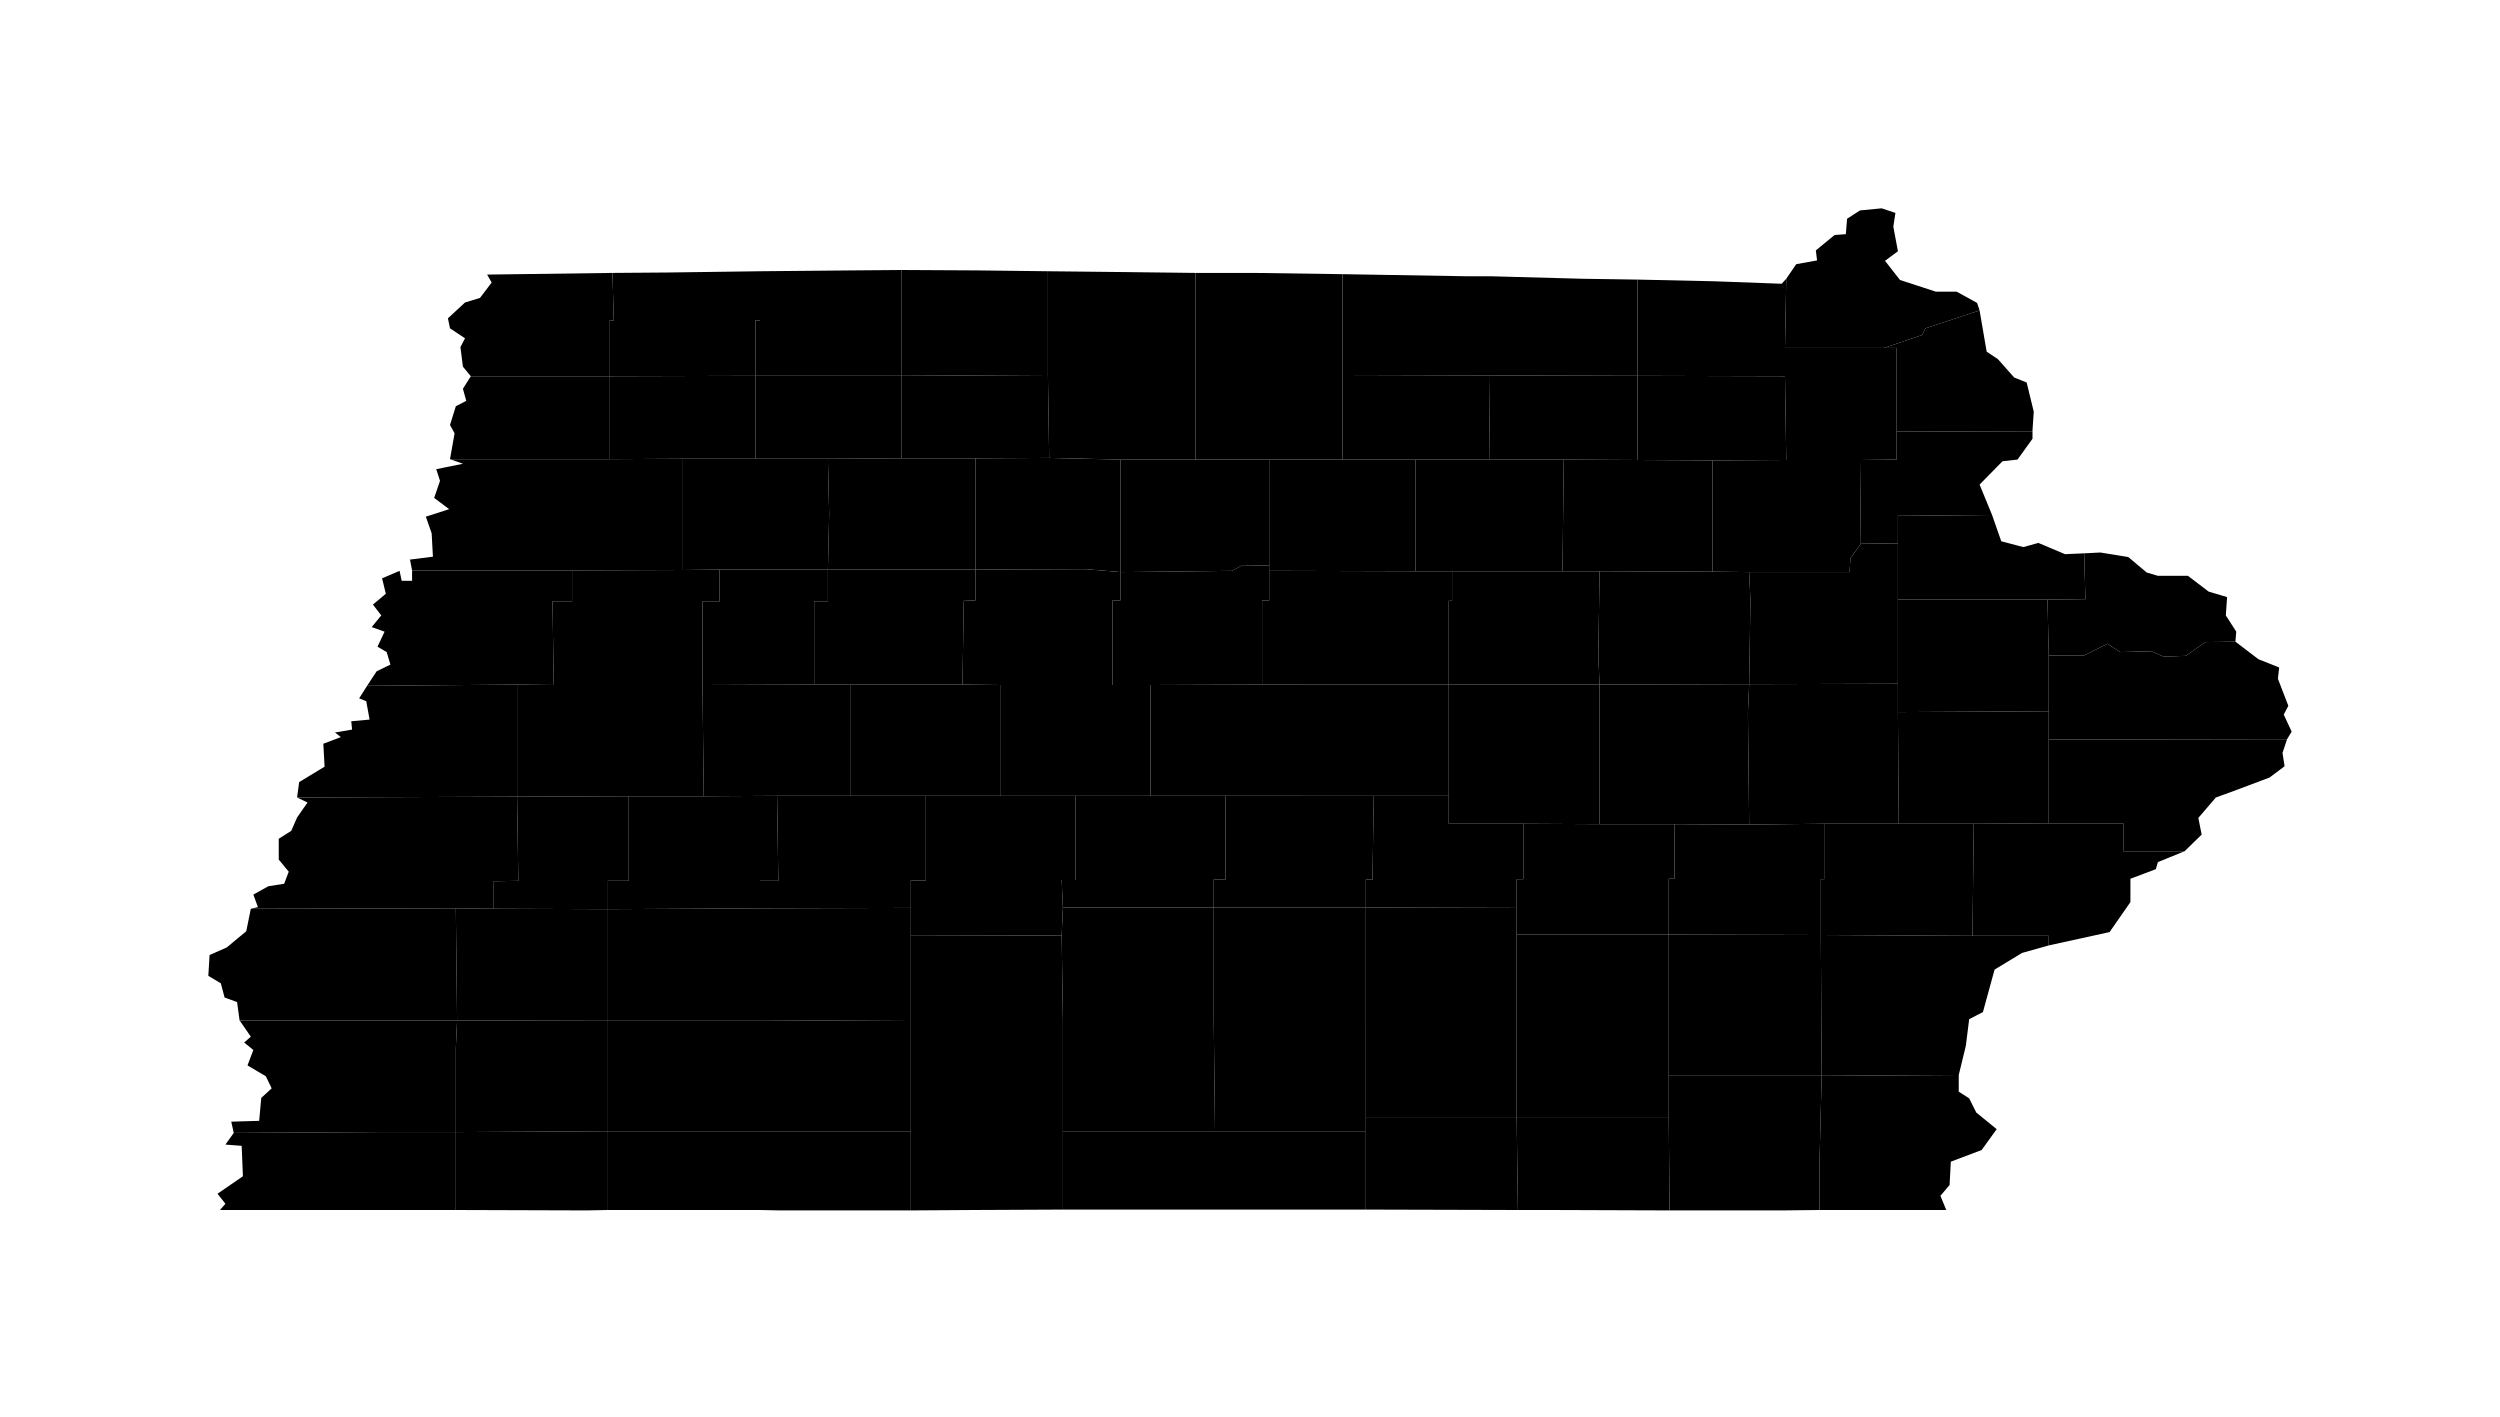
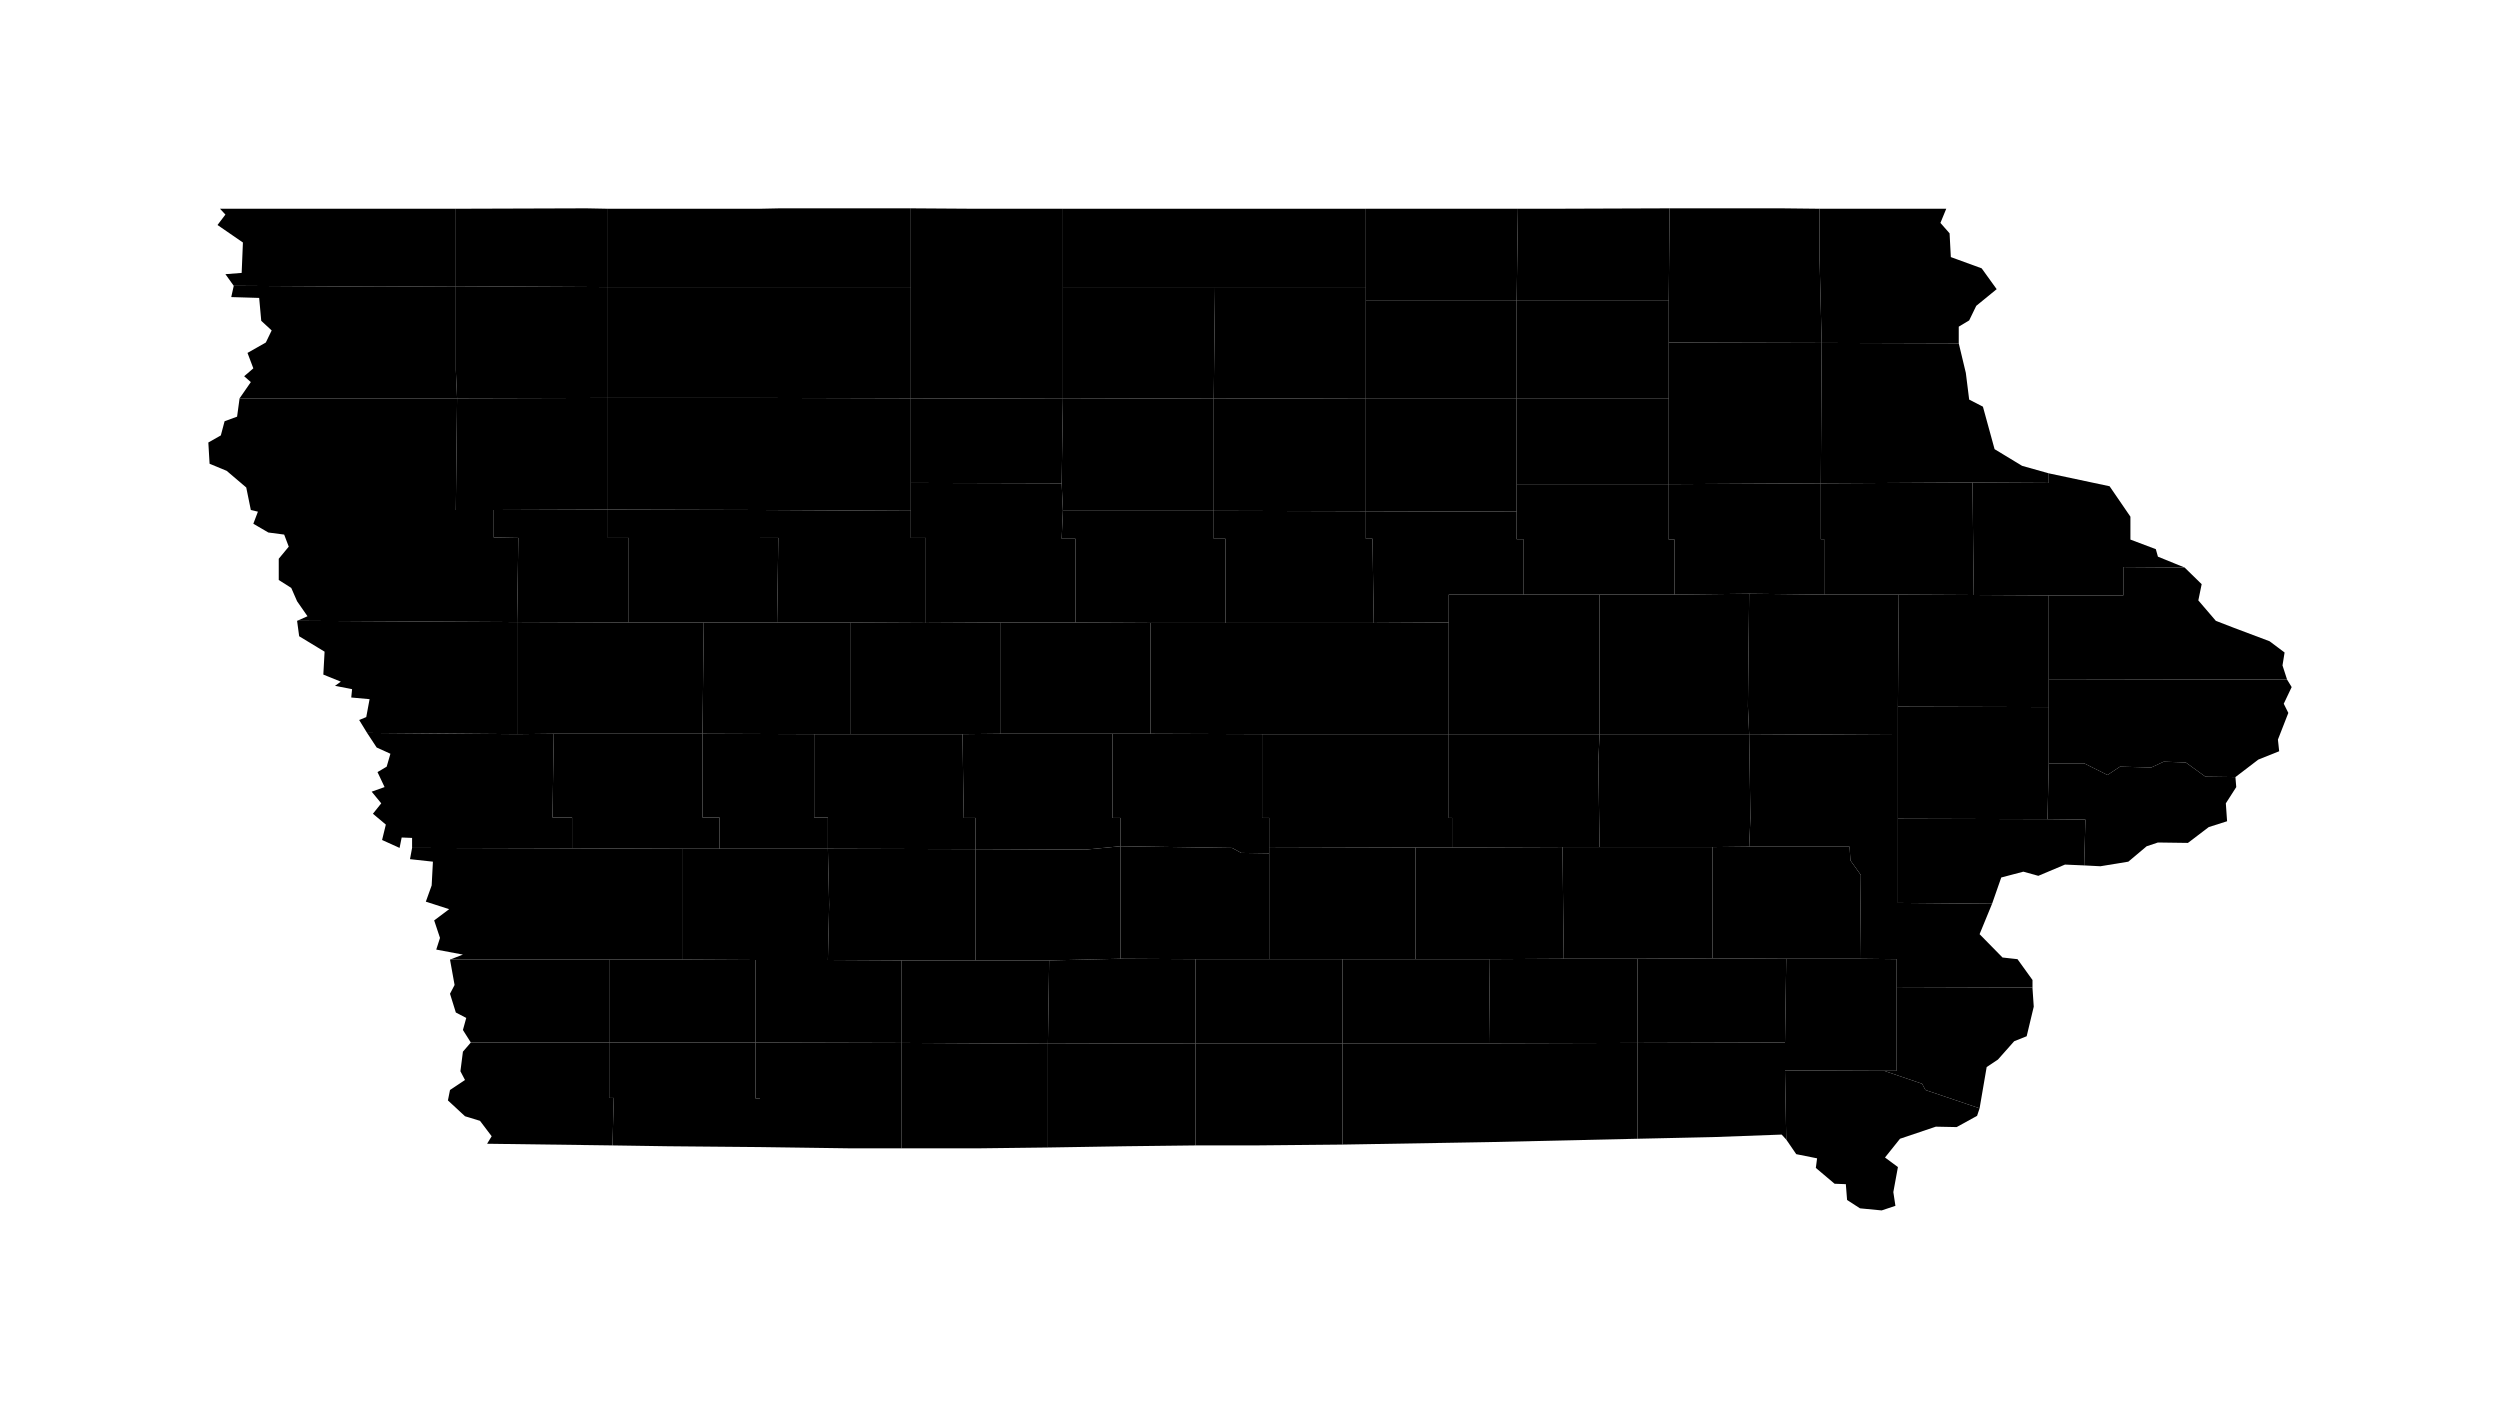
<svg xmlns="http://www.w3.org/2000/svg" viewBox="0 0 600 340" id="wtc-state-map-IA" role="img" aria-label="ia county map">
  <g class="wtc-counties">
-     <path class="wtc-county" id="wtc-county-adair" data-county="Adair" d="M198.7,136.7L199.0,123.4L198.7,110.1L216.4,110.0L234.1,110.0L234.1,136.7L198.7,136.7Z" />
-     <path class="wtc-county" id="wtc-county-adams" data-county="Adams" d="M181.3,110.1L181.3,90.2L216.4,90.2L216.4,110.0L198.7,110.1L181.3,110.1Z" />
-     <path class="wtc-county" id="wtc-county-allamakee" data-county="Allamakee" d="M436.7,290.4L436.7,278.2L437.2,258.2L470.1,258.0L470.1,262.0L472.6,263.6L474.3,267.0L479.2,271.0L475.6,276.0L468.2,278.8L467.9,284.4L465.7,287.0L467.1,290.4L436.7,290.4Z" />
-     <path class="wtc-county" id="wtc-county-appanoose" data-county="Appanoose" d="M322.2,90.0L322.2,65.8L351.8,66.3L357.6,66.3L357.6,90.1L322.2,90.0Z" />
-     <path class="wtc-county" id="wtc-county-audubon" data-county="Audubon" d="M168.6,164.4L168.6,144.3L172.7,144.3L172.7,136.7L198.7,136.7L198.7,144.3L195.4,144.3L195.4,164.3L168.6,164.4Z" />
-     <path class="wtc-county" id="wtc-county-benton" data-county="Benton" d="M383.9,197.8L383.9,164.3L419.8,164.2L419.5,171.0L419.8,197.9L401.9,197.8L383.9,197.8Z" />
-     <path class="wtc-county" id="wtc-county-black-hawk" data-county="Black Hawk" d="M364.0,224.3L364.0,217.7L364.0,211.0L365.6,211.0L365.6,197.7L383.9,197.8L401.9,197.8L401.9,210.9L400.5,210.9L400.5,224.3L364.0,224.3Z" />
-     <path class="wtc-county" id="wtc-county-boone" data-county="Boone" d="M240.2,191.0L240.2,164.4L267.0,164.4L276.1,164.4L276.1,191.0L258.1,191.0L240.2,191.0Z" />
-     <path class="wtc-county" id="wtc-county-bremer" data-county="Bremer" d="M364.0,244.8L364.0,224.3L400.5,224.3L400.5,244.8L364.0,244.8Z" />
-     <path class="wtc-county" id="wtc-county-buchanan" data-county="Buchanan" d="M400.5,224.3L400.5,210.9L401.9,210.9L401.9,197.8L419.8,197.9L437.8,197.7L437.8,211.0L437.0,211.0L437.0,224.4L400.5,224.3Z" />
-     <path class="wtc-county" id="wtc-county-buena-vista" data-county="Buena Vista" d="M145.9,245.0L145.9,218.2L182.4,218.0L182.4,245.0L145.9,245.0Z" />
-     <path class="wtc-county" id="wtc-county-butler" data-county="Butler" d="M327.8,244.8L327.8,217.8L364.0,217.7L364.0,224.3L364.0,244.8L327.8,244.8Z" />
-     <path class="wtc-county" id="wtc-county-calhoun" data-county="Calhoun" d="M182.4,218.0L182.4,211.4L186.8,211.4L186.5,191.0L204.2,191.0L222.2,191.0L222.2,211.3L218.6,211.3L218.6,217.9L182.4,218.0Z" />
-     <path class="wtc-county" id="wtc-county-carroll" data-county="Carroll" d="M168.9,191.1L168.6,164.4L195.4,164.3L204.2,164.3L204.2,191.0L186.5,191.0L168.9,191.1Z" />
-     <path class="wtc-county" id="wtc-county-cass" data-county="Cass" d="M163.9,136.8L163.9,110.1L181.3,110.1L198.7,110.1L199.0,123.4L198.7,136.7L172.7,136.7L163.9,136.8Z" />
-     <path class="wtc-county" id="wtc-county-cedar" data-county="Cedar" d="M455.5,164.1L455.5,143.9L491.4,143.9L491.7,157.3L491.7,170.7L455.5,170.9L455.5,164.1Z" />
-     <path class="wtc-county" id="wtc-county-cerro-gordo" data-county="Cerro Gordo" d="M291.6,271.5L291.3,244.8L327.8,244.8L327.8,268.3L327.8,271.5L291.6,271.5Z" />
-     <path class="wtc-county" id="wtc-county-cherokee" data-county="Cherokee" d="M109.7,244.9L109.4,218.0L118.5,218.1L145.9,218.2L145.9,245.0L109.7,244.9Z" />
-     <path class="wtc-county" id="wtc-county-chickasaw" data-county="Chickasaw" d="M364.0,268.3L364.0,244.8L400.5,244.8L400.5,258.2L400.5,268.3L364.0,268.3Z" />
-     <path class="wtc-county" id="wtc-county-clarke" data-county="Clarke" d="M251.8,109.9L251.5,90.0L286.9,90.0L286.9,110.3L268.9,110.3L251.8,109.9Z" />
-     <path class="wtc-county" id="wtc-county-clay" data-county="Clay" d="M145.9,271.5L145.9,245.0L182.4,245.0L182.4,271.5L145.9,271.5Z" />
-     <path class="wtc-county" id="wtc-county-clayton" data-county="Clayton" d="M437.2,258.2L437.0,224.4L473.4,224.6L491.7,224.6L491.7,226.9L485.3,228.7L478.7,232.7L475.9,242.9L472.6,244.6L471.8,251.0L470.1,258.0L437.2,258.2Z" />
-     <path class="wtc-county" id="wtc-county-clinton" data-county="Clinton" d="M491.7,177.5L491.7,170.7L491.7,157.3L500.2,157.3L505.8,154.5L508.8,156.5L516.3,156.3L519.3,157.6L524.6,157.4L529.3,154.1L536.5,154.0L542.0,158.2L547.0,160.2L546.7,162.9L549.2,169.4L548.1,171.5L550.0,175.6L548.9,177.4L491.7,177.5Z" />
-     <path class="wtc-county" id="wtc-county-crawford" data-county="Crawford" d="M124.1,191.2L124.1,164.3L132.9,164.4L168.6,164.4L168.9,191.1L150.9,191.1L124.1,191.2Z" />
-     <path class="wtc-county" id="wtc-county-dallas" data-county="Dallas" d="M231.0,164.3L231.3,144.2L234.1,144.1L234.1,136.7L260.6,136.6L268.9,137.3L268.9,144.1L267.0,144.1L267.0,164.4L240.2,164.4L231.0,164.3Z" />
-     <path class="wtc-county" id="wtc-county-davis" data-county="Davis" d="M357.6,90.1L357.6,66.3L379.7,66.9L393.0,67.1L393.0,90.2L357.6,90.1Z" />
-     <path class="wtc-county" id="wtc-county-decatur" data-county="Decatur" d="M251.5,90.0L251.5,65.1L270.0,65.3L286.9,65.5L286.9,90.0L251.5,90.0Z" />
-     <path class="wtc-county" id="wtc-county-delaware" data-county="Delaware" d="M437.0,224.4L437.0,211.0L437.8,211.0L437.8,197.7L455.7,197.7L473.7,197.7L473.4,224.6L437.0,224.4Z" />
-     <path class="wtc-county" id="wtc-county-des-moines" data-county="Des Moines" d="M455.2,103.6L455.2,83.5L452.2,83.5L461.3,80.4L462.1,78.8L475.1,74.5L476.8,84.4L479.5,86.2L483.4,90.6L486.4,91.8L488.1,98.8L487.8,103.3L487.8,103.5L455.2,103.6Z" />
-     <path class="wtc-county" id="wtc-county-dickinson" data-county="Dickinson" d="M145.9,290.4L145.9,271.5L182.4,271.5L182.4,290.4L145.9,290.4Z" />
-     <path class="wtc-county" id="wtc-county-dubuque" data-county="Dubuque" d="M473.4,224.6L473.7,197.7L491.7,197.6L509.6,197.6L509.6,204.3L524.3,204.3L517.9,206.9L517.4,208.6L511.3,210.9L511.3,214.1L511.3,216.5L506.3,223.7L491.7,226.9L491.7,224.6L473.4,224.6Z" />
-     <path class="wtc-county" id="wtc-county-emmet" data-county="Emmet" d="M182.4,290.4L182.4,271.5L218.6,271.5L218.6,290.5L187.1,290.5L182.4,290.4Z" />
-     <path class="wtc-county" id="wtc-county-fayette" data-county="Fayette" d="M400.5,244.8L400.5,224.3L437.0,224.4L437.2,258.2L400.5,258.2L400.5,244.8Z" />
-     <path class="wtc-county" id="wtc-county-floyd" data-county="Floyd" d="M327.8,268.3L327.8,244.8L364.0,244.8L364.0,268.3L327.8,268.3Z" />
-     <path class="wtc-county" id="wtc-county-franklin" data-county="Franklin" d="M291.3,244.8L291.3,217.8L327.8,217.8L327.8,244.8L291.3,244.8Z" />
-     <path class="wtc-county" id="wtc-county-fremont" data-county="Fremont" d="M111.6,81.2L108.0,78.8L107.5,76.4L111.6,72.6L115.2,71.5L118.0,67.8L116.9,65.9L147.0,65.5L147.3,76.9L146.2,77.0L146.2,90.3L113.0,90.3L111.1,88.0L110.5,83.3L111.6,81.2Z" />
-     <path class="wtc-county" id="wtc-county-greene" data-county="Greene" d="M204.2,191.0L204.2,164.3L231.0,164.3L240.2,164.4L240.2,191.0L222.2,191.0L204.2,191.0Z" />
-     <path class="wtc-county" id="wtc-county-grundy" data-county="Grundy" d="M327.8,217.8L327.8,211.1L329.4,211.1L329.7,191.0L347.7,191.0L347.7,197.7L365.6,197.7L365.6,211.0L364.0,211.0L364.0,217.7L327.8,217.8Z" />
-     <path class="wtc-county" id="wtc-county-guthrie" data-county="Guthrie" d="M195.4,164.3L195.4,144.3L198.7,144.3L198.7,136.7L234.1,136.7L234.1,144.1L231.3,144.2L231.0,164.3L204.2,164.3L195.4,164.3Z" />
-     <path class="wtc-county" id="wtc-county-hamilton" data-county="Hamilton" d="M255.1,217.8L254.8,211.2L258.1,211.2L258.1,191.0L276.1,191.0L294.1,191.0L294.1,211.1L291.3,211.1L291.3,217.8L255.1,217.8Z" />
-     <path class="wtc-county" id="wtc-county-hancock" data-county="Hancock" d="M255.1,271.5L255.1,244.8L291.3,244.8L291.6,271.5L255.1,271.5Z" />
-     <path class="wtc-county" id="wtc-county-hardin" data-county="Hardin" d="M291.3,217.8L291.3,211.1L294.1,211.1L294.1,191.0L312.0,191.0L329.7,191.0L329.4,211.1L327.8,211.1L327.8,217.8L291.3,217.8Z" />
-     <path class="wtc-county" id="wtc-county-harrison" data-county="Harrison" d="M88.1,164.6L90.4,161.1L93.7,159.5L92.8,156.5L90.6,155.2L92.3,151.6L89.2,150.5L91.5,147.7L89.5,145.1L92.6,142.5L91.7,138.8L95.9,137.0L96.4,139.4L98.9,139.4L98.9,136.9L137.3,136.9L137.3,144.3L132.6,144.3L132.9,164.4L124.1,164.3L88.1,164.6Z" />
-     <path class="wtc-county" id="wtc-county-henry" data-county="Henry" d="M428.4,90.3L428.4,83.5L452.2,83.5L455.2,83.5L455.2,103.6L455.2,110.3L446.4,110.4L428.7,110.4L428.4,90.3Z" />
-     <path class="wtc-county" id="wtc-county-howard" data-county="Howard" d="M364.3,290.4L364.0,268.3L400.5,268.3L400.7,290.5L372.3,290.4L364.3,290.4Z" />
-     <path class="wtc-county" id="wtc-county-humboldt" data-county="Humboldt" d="M218.6,244.8L218.6,224.6L254.8,224.5L255.1,244.8L218.6,244.8Z" />
-     <path class="wtc-county" id="wtc-county-ida" data-county="Ida" d="M118.5,218.1L118.5,211.5L124.4,211.4L124.1,191.2L150.9,191.1L150.9,211.4L145.9,211.4L145.9,218.2L118.5,218.1Z" />
-     <path class="wtc-county" id="wtc-county-iowa" data-county="Iowa" d="M383.9,164.3L383.6,157.6L383.9,137.1L411.0,137.2L419.8,137.3L420.1,144.1L419.8,164.2L383.9,164.3Z" />
-     <path class="wtc-county" id="wtc-county-jackson" data-county="Jackson" d="M491.7,197.6L491.7,177.5L548.9,177.4L547.8,180.7L548.3,183.9L544.7,186.6L536.2,189.8L531.8,191.4L527.6,196.3L528.4,200.3L524.3,204.3L509.6,204.3L509.6,197.6L491.7,197.6Z" />
-     <path class="wtc-county" id="wtc-county-jasper" data-county="Jasper" d="M302.9,164.3L302.9,144.1L304.6,144.1L304.6,137.0L339.7,137.1L348.5,137.1L348.5,144.2L347.7,144.2L347.7,164.3L312.0,164.3L302.9,164.3Z" />
-     <path class="wtc-county" id="wtc-county-jefferson" data-county="Jefferson" d="M393.0,110.4L393.0,90.2L428.4,90.3L428.7,110.4L411.0,110.5L393.0,110.4Z" />
-     <path class="wtc-county" id="wtc-county-johnson" data-county="Johnson" d="M419.8,164.2L420.1,144.1L419.8,137.3L443.9,137.3L444.1,134.0L446.6,130.5L455.5,130.4L455.5,143.9L455.5,164.1L419.8,164.2Z" />
-     <path class="wtc-county" id="wtc-county-jones" data-county="Jones" d="M455.7,197.7L455.5,170.9L491.7,170.7L491.7,177.5L491.7,197.6L473.7,197.7L455.7,197.7Z" />
-     <path class="wtc-county" id="wtc-county-keokuk" data-county="Keokuk" d="M375.0,137.1L375.3,110.3L393.0,110.4L411.0,110.5L411.0,137.2L383.9,137.1L375.0,137.1Z" />
-     <path class="wtc-county" id="wtc-county-kossuth" data-county="Kossuth" d="M218.6,290.5L218.6,271.5L218.6,244.8L255.1,244.8L255.1,271.5L255.1,290.3L233.8,290.4L218.6,290.5Z" />
-     <path class="wtc-county" id="wtc-county-lee" data-county="Lee" d="M428.4,83.5L428.7,66.9L431.1,63.4L436.1,62.5L435.8,60.1L440.3,56.4L443.0,56.2L443.3,52.5L446.4,50.5L451.6,50.0L454.9,51.1L454.4,54.4L455.5,60.3L452.4,62.6L456.0,67.2L464.6,70.0L469.6,70.0L474.5,72.7L475.1,74.5L462.1,78.8L461.3,80.4L452.2,83.5L428.4,83.5Z" />
-     <path class="wtc-county" id="wtc-county-linn" data-county="Linn" d="M419.8,197.9L419.5,171.0L419.8,164.2L455.5,164.1L455.5,170.9L455.7,197.7L437.8,197.7L419.8,197.9Z" />
-     <path class="wtc-county" id="wtc-county-louisa" data-county="Louisa" d="M446.6,130.5L446.4,110.4L455.2,110.3L455.2,103.6L487.8,103.5L487.8,105.3L484.2,110.3L480.6,110.7L475.1,116.3L478.1,123.6L455.5,123.8L455.5,130.4L446.6,130.5Z" />
-     <path class="wtc-county" id="wtc-county-lucas" data-county="Lucas" d="M286.9,110.3L286.9,90.0L322.2,90.0L322.2,110.3L304.6,110.3L286.9,110.3Z" />
-     <path class="wtc-county" id="wtc-county-lyon" data-county="Lyon" d="M52.8,290.4L54.1,288.9L52.2,286.5L58.3,282.3L58.0,275.0L54.1,274.7L56.1,271.9L91.2,271.7L109.4,271.7L109.4,290.4L94.8,290.4L63.8,290.4L52.8,290.4Z" />
-     <path class="wtc-county" id="wtc-county-madison" data-county="Madison" d="M234.1,136.7L234.1,110.0L251.8,109.9L268.9,110.3L268.9,137.3L260.6,136.6L234.1,136.7Z" />
-     <path class="wtc-county" id="wtc-county-mahaska" data-county="Mahaska" d="M339.7,137.1L339.7,110.3L357.4,110.3L375.3,110.3L375.0,137.1L348.5,137.1L339.7,137.1Z" />
-     <path class="wtc-county" id="wtc-county-marion" data-county="Marion" d="M304.6,137.0L304.6,135.7L304.6,110.3L322.2,110.3L339.7,110.3L339.7,137.1L304.6,137.0Z" />
-     <path class="wtc-county" id="wtc-county-marshall" data-county="Marshall" d="M312.0,191.0L312.0,164.3L347.7,164.3L347.7,191.0L329.7,191.0L312.0,191.0Z" />
-     <path class="wtc-county" id="wtc-county-mills" data-county="Mills" d="M108.0,110.2L109.1,104.0L108.0,102.0L109.4,97.5L111.9,96.2L111.1,93.3L113.0,90.3L146.2,90.3L146.2,110.2L108.0,110.2Z" />
-     <path class="wtc-county" id="wtc-county-mitchell" data-county="Mitchell" d="M327.8,290.3L327.8,271.5L327.8,268.3L364.0,268.3L364.3,290.4L327.8,290.3Z" />
-     <path class="wtc-county" id="wtc-county-monona" data-county="Monona" d="M71.3,191.4L71.8,187.7L77.9,184.0L77.6,178.5L81.8,176.9L80.4,175.8L84.5,175.1L84.3,173.1L88.7,172.7L87.9,168.3L86.2,167.6L88.1,164.6L124.1,164.3L124.1,191.2L71.3,191.4Z" />
-     <path class="wtc-county" id="wtc-county-monroe" data-county="Monroe" d="M322.2,110.3L322.2,90.0L357.6,90.1L357.4,110.3L339.7,110.3L322.2,110.3Z" />
-     <path class="wtc-county" id="wtc-county-montgomery" data-county="Montgomery" d="M146.2,110.2L146.2,90.3L181.3,90.2L181.3,110.1L163.9,110.1L146.2,110.2Z" />
-     <path class="wtc-county" id="wtc-county-muscatine" data-county="Muscatine" d="M455.5,130.4L455.5,123.8L478.1,123.6L480.3,129.9L485.6,131.3L489.2,130.3L495.6,133.0L500.2,132.8L500.5,143.8L491.4,143.9L455.5,143.9L455.5,130.4Z" />
-     <path class="wtc-county" id="wtc-county-obrien" data-county="O'Brien" d="M109.4,271.7L109.4,251.6L109.7,244.9L145.9,245.0L145.9,271.5L109.4,271.7Z" />
-     <path class="wtc-county" id="wtc-county-osceola" data-county="Osceola" d="M109.4,290.4L109.4,271.7L145.9,271.5L145.9,290.4L140.7,290.5L109.4,290.4Z" />
-     <path class="wtc-county" id="wtc-county-page" data-county="Page" d="M146.2,90.3L146.2,77.0L147.3,76.9L147.0,65.5L160.3,65.4L182.4,65.1L182.4,76.9L181.3,76.9L181.3,90.2L146.2,90.3Z" />
-     <path class="wtc-county" id="wtc-county-palo-alto" data-county="Palo Alto" d="M182.4,271.5L182.4,245.0L218.6,244.8L218.6,271.5L182.4,271.5Z" />
-     <path class="wtc-county" id="wtc-county-plymouth" data-county="Plymouth" d="M57.5,244.9L56.9,240.5L53.9,239.4L53.0,236.0L50.0,234.2L50.3,229.2L54.4,227.4L59.1,223.5L60.2,218.1L109.4,218.0L109.7,244.9L57.5,244.9Z" />
-     <path class="wtc-county" id="wtc-county-pocahontas" data-county="Pocahontas" d="M182.4,245.0L182.4,218.0L218.6,217.9L218.6,224.6L218.6,244.8L182.4,245.0Z" />
-     <path class="wtc-county" id="wtc-county-polk" data-county="Polk" d="M267.0,164.4L267.0,144.1L268.9,144.1L268.9,137.3L295.7,137.0L297.9,135.8L304.6,135.7L304.6,137.0L304.6,144.1L302.9,144.1L302.9,164.3L276.1,164.4L267.0,164.4Z" />
-     <path class="wtc-county" id="wtc-county-pottawattamie" data-county="Pottawattamie" d="M98.9,136.9L98.4,134.3L103.9,133.6L103.6,128.0L102.2,124.0L107.8,122.2L104.2,119.5L105.6,115.4L104.7,112.6L111.1,111.3L108.0,110.2L146.2,110.2L163.9,110.1L163.9,136.8L137.3,136.9L98.9,136.9Z" />
-     <path class="wtc-county" id="wtc-county-poweshiek" data-county="Poweshiek" d="M347.7,164.3L347.7,144.2L348.5,144.2L348.5,137.1L375.0,137.1L383.9,137.1L383.6,157.6L383.9,164.3L347.7,164.3Z" />
-     <path class="wtc-county" id="wtc-county-ringgold" data-county="Ringgold" d="M216.4,90.2L216.4,64.8L234.9,64.9L251.5,65.1L251.5,90.0L216.4,90.2Z" />
-     <path class="wtc-county" id="wtc-county-sac" data-county="Sac" d="M145.9,218.2L145.9,211.4L150.9,211.4L150.9,191.1L168.9,191.1L186.5,191.0L186.8,211.4L182.4,211.4L182.4,218.0L145.9,218.2Z" />
-     <path class="wtc-county" id="wtc-county-scott" data-county="Scott" d="M491.7,157.3L491.4,143.9L500.5,143.8L500.2,132.8L504.1,132.6L510.8,133.7L515.2,137.4L517.9,138.2L525.1,138.2L530.1,142.0L534.5,143.3L534.2,147.7L536.7,151.6L536.5,154.0L529.3,154.1L524.6,157.4L519.3,157.6L516.3,156.3L508.8,156.5L505.8,154.5L500.2,157.3L491.7,157.3Z" />
-     <path class="wtc-county" id="wtc-county-shelby" data-county="Shelby" d="M132.9,164.4L132.6,144.3L137.3,144.3L137.3,136.9L163.9,136.8L172.7,136.7L172.7,144.3L168.6,144.3L168.6,164.4L132.9,164.4Z" />
-     <path class="wtc-county" id="wtc-county-sioux" data-county="Sioux" d="M56.1,271.9L55.5,269.2L62.2,269.0L62.7,263.5L65.2,261.2L63.8,258.3L59.4,255.7L60.8,252.0L58.6,250.2L60.2,248.8L57.5,244.9L109.7,244.9L109.4,251.6L109.4,271.7L91.2,271.7L56.1,271.9Z" />
-     <path class="wtc-county" id="wtc-county-story" data-county="Story" d="M276.1,191.0L276.1,164.4L302.9,164.3L312.0,164.3L312.0,191.0L294.1,191.0L276.1,191.0Z" />
-     <path class="wtc-county" id="wtc-county-tama" data-county="Tama" d="M365.6,197.7L347.7,197.7L347.7,191.0L347.7,164.3L383.9,164.3L383.9,197.8L365.6,197.7Z" />
-     <path class="wtc-county" id="wtc-county-taylor" data-county="Taylor" d="M181.3,90.2L181.3,76.9L182.4,76.9L182.4,65.1L204.0,64.9L216.4,64.8L216.4,90.2L181.3,90.2Z" />
-     <path class="wtc-county" id="wtc-county-union" data-county="Union" d="M216.4,110.0L216.4,90.2L251.5,90.0L251.8,109.9L234.1,110.0L216.4,110.0Z" />
-     <path class="wtc-county" id="wtc-county-van-buren" data-county="Van Buren" d="M393.0,90.2L393.0,67.1L411.2,67.5L427.6,68.1L428.7,66.9L428.4,83.5L428.4,90.3L393.0,90.2Z" />
-     <path class="wtc-county" id="wtc-county-wapello" data-county="Wapello" d="M357.4,110.3L357.6,90.1L393.0,90.2L393.0,110.4L375.3,110.3L357.4,110.3Z" />
-     <path class="wtc-county" id="wtc-county-warren" data-county="Warren" d="M268.9,137.3L268.9,110.3L286.9,110.3L304.6,110.3L304.6,135.7L297.9,135.8L295.7,137.0L268.9,137.3Z" />
-     <path class="wtc-county" id="wtc-county-washington" data-county="Washington" d="M411.0,137.2L411.0,110.5L428.7,110.4L446.4,110.4L446.6,130.5L444.1,134.0L443.9,137.3L419.8,137.3L411.0,137.2Z" />
-     <path class="wtc-county" id="wtc-county-wayne" data-county="Wayne" d="M286.9,90.0L286.9,65.5L301.0,65.5L322.2,65.8L322.2,90.0L286.9,90.0Z" />
-     <path class="wtc-county" id="wtc-county-webster" data-county="Webster" d="M218.6,224.6L218.6,217.9L218.6,211.3L222.2,211.3L222.2,191.0L240.2,191.0L258.1,191.0L258.1,211.2L254.8,211.2L255.1,217.8L254.8,224.5L218.6,224.6Z" />
-     <path class="wtc-county" id="wtc-county-winnebago" data-county="Winnebago" d="M255.1,290.3L255.1,271.5L291.6,271.5L291.6,290.3L280.0,290.3L255.1,290.3Z" />
-     <path class="wtc-county" id="wtc-county-winneshiek" data-county="Winneshiek" d="M400.5,268.3L400.5,258.2L437.2,258.2L436.7,278.2L436.7,290.4L427.6,290.5L400.7,290.5L400.5,268.3Z" />
-     <path class="wtc-county" id="wtc-county-woodbury" data-county="Woodbury" d="M60.2,218.1L61.9,217.7L60.8,214.7L64.4,212.7L68.2,212.1L69.3,209.2L66.9,206.3L66.9,201.3L69.9,199.4L71.3,196.2L73.8,192.6L71.3,191.4L124.1,191.2L124.4,211.4L118.5,211.5L118.5,218.1L109.4,218.0L60.2,218.1Z" />
-     <path class="wtc-county" id="wtc-county-worth" data-county="Worth" d="M291.6,290.3L291.6,271.5L327.8,271.5L327.8,290.3L325.8,290.3L291.6,290.3Z" />
-     <path class="wtc-county" id="wtc-county-wright" data-county="Wright" d="M254.8,224.5L255.1,217.8L291.3,217.8L291.3,244.8L255.1,244.8L254.8,224.5Z" />
+     <path class="wtc-county" id="wtc-county-adair" data-county="Adair" d="M198.7,203.7L199.0,217.1L198.7,230.4L216.4,230.5L234.1,230.5L234.1,203.8L198.7,203.7Z" />
+     <path class="wtc-county" id="wtc-county-adams" data-county="Adams" d="M181.3,230.4L181.3,250.2L216.4,250.3L216.4,230.5L198.7,230.4L181.3,230.4Z" />
+     <path class="wtc-county" id="wtc-county-allamakee" data-county="Allamakee" d="M436.7,50.1L436.7,62.2L437.2,82.3L470.1,82.4L470.1,78.4L472.6,76.9L474.3,73.4L479.2,69.4L475.6,64.4L468.2,61.7L467.9,56.0L465.7,53.5L467.1,50.1L436.7,50.1Z" />
+     <path class="wtc-county" id="wtc-county-appanoose" data-county="Appanoose" d="M322.2,250.4L322.2,274.7L351.8,274.2L357.6,274.1L357.6,250.4L322.2,250.4Z" />
+     <path class="wtc-county" id="wtc-county-audubon" data-county="Audubon" d="M168.6,176.1L168.6,196.2L172.7,196.2L172.7,203.7L198.7,203.7L198.7,196.2L195.4,196.2L195.4,176.2L168.6,176.1Z" />
+     <path class="wtc-county" id="wtc-county-benton" data-county="Benton" d="M383.9,142.7L383.9,176.2L419.8,176.2L419.5,169.5L419.8,142.5L401.9,142.7L383.9,142.7Z" />
+     <path class="wtc-county" id="wtc-county-black-hawk" data-county="Black Hawk" d="M364.0,116.2L364.0,122.8L364.0,129.4L365.6,129.4L365.6,142.7L383.9,142.7L401.9,142.7L401.9,129.5L400.5,129.5L400.5,116.2L364.0,116.2Z" />
+     <path class="wtc-county" id="wtc-county-boone" data-county="Boone" d="M240.2,149.4L240.2,176.1L267.0,176.1L276.1,176.1L276.1,149.5L258.1,149.4L240.2,149.4Z" />
+     <path class="wtc-county" id="wtc-county-bremer" data-county="Bremer" d="M364.0,95.7L364.0,116.2L400.5,116.2L400.5,95.7L364.0,95.7Z" />
+     <path class="wtc-county" id="wtc-county-buchanan" data-county="Buchanan" d="M400.5,116.2L400.5,129.5L401.9,129.5L401.9,142.7L419.8,142.5L437.8,142.7L437.8,129.4L437.0,129.4L437.0,116.0L400.5,116.2Z" />
+     <path class="wtc-county" id="wtc-county-buena-vista" data-county="Buena Vista" d="M145.9,95.5L145.9,122.3L182.4,122.4L182.4,95.5L145.9,95.5Z" />
+     <path class="wtc-county" id="wtc-county-butler" data-county="Butler" d="M327.8,95.7L327.8,122.7L364.0,122.8L364.0,116.2L364.0,95.7L327.8,95.7Z" />
+     <path class="wtc-county" id="wtc-county-calhoun" data-county="Calhoun" d="M182.4,122.4L182.4,129.1L186.8,129.1L186.5,149.4L204.2,149.4L222.2,149.5L222.2,129.1L218.6,129.1L218.6,122.6L182.4,122.4Z" />
+     <path class="wtc-county" id="wtc-county-carroll" data-county="Carroll" d="M168.9,149.4L168.6,176.1L195.4,176.2L204.2,176.2L204.2,149.4L186.5,149.4L168.9,149.4Z" />
+     <path class="wtc-county" id="wtc-county-cass" data-county="Cass" d="M163.9,203.7L163.9,230.3L181.3,230.4L198.7,230.4L199.0,217.1L198.7,203.7L172.7,203.7L163.9,203.7Z" />
+     <path class="wtc-county" id="wtc-county-cedar" data-county="Cedar" d="M455.5,176.4L455.5,196.5L491.4,196.6L491.7,183.2L491.7,169.7L455.5,169.6L455.5,176.4Z" />
+     <path class="wtc-county" id="wtc-county-cerro-gordo" data-county="Cerro Gordo" d="M291.6,68.9L291.3,95.6L327.8,95.7L327.8,72.2L327.8,68.9L291.6,68.9Z" />
+     <path class="wtc-county" id="wtc-county-cherokee" data-county="Cherokee" d="M109.7,95.6L109.4,122.4L118.5,122.4L145.9,122.3L145.9,95.5L109.7,95.6Z" />
+     <path class="wtc-county" id="wtc-county-chickasaw" data-county="Chickasaw" d="M364.0,72.2L364.0,95.7L400.5,95.7L400.5,82.2L400.5,72.2L364.0,72.2Z" />
+     <path class="wtc-county" id="wtc-county-clarke" data-county="Clarke" d="M251.8,230.5L251.5,250.5L286.9,250.4L286.9,230.2L268.9,230.1L251.8,230.5Z" />
+     <path class="wtc-county" id="wtc-county-clay" data-county="Clay" d="M145.9,68.9L145.9,95.5L182.4,95.5L182.4,68.9L145.9,68.9Z" />
+     <path class="wtc-county" id="wtc-county-clayton" data-county="Clayton" d="M437.2,82.3L437.0,116.0L473.4,115.8L491.7,115.9L491.7,113.6L485.3,111.8L478.7,107.8L475.9,97.6L472.6,95.9L471.8,89.5L470.1,82.4L437.2,82.3Z" />
+     <path class="wtc-county" id="wtc-county-clinton" data-county="Clinton" d="M491.7,163.0L491.7,169.7L491.7,183.2L500.2,183.2L505.8,186.0L508.8,184.0L516.3,184.2L519.3,182.8L524.6,183.0L529.3,186.4L536.5,186.5L542.0,182.3L547.0,180.3L546.7,177.5L549.2,171.1L548.1,168.9L550.0,164.9L548.9,163.1L491.7,163.0Z" />
+     <path class="wtc-county" id="wtc-county-crawford" data-county="Crawford" d="M124.1,149.3L124.1,176.2L132.9,176.1L168.6,176.1L168.9,149.4L150.9,149.4L124.1,149.3Z" />
+     <path class="wtc-county" id="wtc-county-dallas" data-county="Dallas" d="M231.0,176.2L231.3,196.3L234.1,196.3L234.1,203.8L260.6,203.9L268.9,203.1L268.9,196.3L267.0,196.3L267.0,176.1L240.2,176.1L231.0,176.2Z" />
+     <path class="wtc-county" id="wtc-county-davis" data-county="Davis" d="M357.6,250.4L357.6,274.1L379.7,273.6L393.0,273.3L393.0,250.3L357.6,250.4Z" />
+     <path class="wtc-county" id="wtc-county-decatur" data-county="Decatur" d="M251.5,250.5L251.5,275.4L270.0,275.1L286.9,274.9L286.9,250.4L251.5,250.5Z" />
+     <path class="wtc-county" id="wtc-county-delaware" data-county="Delaware" d="M437.0,116.0L437.0,129.4L437.8,129.4L437.8,142.7L455.7,142.7L473.7,142.8L473.4,115.8L437.0,116.0Z" />
+     <path class="wtc-county" id="wtc-county-des-moines" data-county="Des Moines" d="M455.2,236.9L455.2,257.0L452.2,257.0L461.3,260.1L462.1,261.6L475.1,266.0L476.8,256.1L479.5,254.3L483.4,249.9L486.4,248.7L488.1,241.6L487.8,237.2L487.8,237.0L455.2,236.9Z" />
+     <path class="wtc-county" id="wtc-county-dickinson" data-county="Dickinson" d="M145.9,50.1L145.9,68.9L182.4,68.9L182.4,50.1L145.9,50.1Z" />
+     <path class="wtc-county" id="wtc-county-dubuque" data-county="Dubuque" d="M473.4,115.8L473.7,142.8L491.7,142.9L509.6,142.9L509.6,136.1L524.3,136.2L517.9,133.6L517.4,131.8L511.3,129.5L511.3,126.4L511.3,124.0L506.3,116.7L491.7,113.6L491.7,115.9L473.4,115.8Z" />
+     <path class="wtc-county" id="wtc-county-emmet" data-county="Emmet" d="M182.4,50.1L182.4,68.9L218.6,68.9L218.6,50.0L187.1,50.0L182.4,50.1Z" />
+     <path class="wtc-county" id="wtc-county-fayette" data-county="Fayette" d="M400.5,95.7L400.5,116.2L437.0,116.0L437.2,82.3L400.5,82.2L400.5,95.7Z" />
+     <path class="wtc-county" id="wtc-county-floyd" data-county="Floyd" d="M327.8,72.2L327.8,95.7L364.0,95.7L364.0,72.2L327.8,72.2Z" />
+     <path class="wtc-county" id="wtc-county-franklin" data-county="Franklin" d="M291.3,95.6L291.3,122.6L327.8,122.7L327.8,95.7L291.3,95.6Z" />
+     <path class="wtc-county" id="wtc-county-fremont" data-county="Fremont" d="M111.6,259.2L108.0,261.6L107.5,264.1L111.6,267.9L115.2,269.0L118.0,272.7L116.9,274.5L147.0,274.9L147.3,263.5L146.2,263.5L146.2,250.2L113.0,250.2L111.1,252.4L110.5,257.1L111.6,259.2Z" />
+     <path class="wtc-county" id="wtc-county-greene" data-county="Greene" d="M204.2,149.4L204.2,176.2L231.0,176.2L240.2,176.1L240.2,149.4L222.2,149.5L204.2,149.4Z" />
+     <path class="wtc-county" id="wtc-county-grundy" data-county="Grundy" d="M327.8,122.7L327.8,129.3L329.4,129.3L329.7,149.5L347.7,149.4L347.7,142.7L365.6,142.7L365.6,129.4L364.0,129.4L364.0,122.8L327.8,122.7Z" />
+     <path class="wtc-county" id="wtc-county-guthrie" data-county="Guthrie" d="M195.4,176.2L195.4,196.2L198.7,196.2L198.7,203.7L234.1,203.8L234.1,196.3L231.3,196.3L231.0,176.2L204.2,176.2L195.4,176.2Z" />
+     <path class="wtc-county" id="wtc-county-hamilton" data-county="Hamilton" d="M255.1,122.6L254.8,129.3L258.1,129.3L258.1,149.4L276.1,149.5L294.1,149.5L294.1,129.3L291.3,129.3L291.3,122.6L255.1,122.6Z" />
+     <path class="wtc-county" id="wtc-county-hancock" data-county="Hancock" d="M255.1,68.9L255.1,95.7L291.3,95.6L291.6,68.9L255.1,68.9Z" />
+     <path class="wtc-county" id="wtc-county-hardin" data-county="Hardin" d="M291.3,122.6L291.3,129.3L294.1,129.3L294.1,149.5L312.0,149.5L329.7,149.5L329.4,129.3L327.8,129.3L327.8,122.7L291.3,122.6Z" />
+     <path class="wtc-county" id="wtc-county-harrison" data-county="Harrison" d="M88.1,175.9L90.4,179.4L93.7,180.9L92.8,184.0L90.6,185.3L92.3,188.9L89.2,190.0L91.5,192.8L89.5,195.3L92.6,197.9L91.7,201.6L95.9,203.5L96.4,201.0L98.9,201.1L98.9,203.5L137.3,203.6L137.3,196.2L132.6,196.2L132.9,176.1L124.1,176.2L88.1,175.9Z" />
+     <path class="wtc-county" id="wtc-county-henry" data-county="Henry" d="M428.4,250.2L428.4,256.9L452.2,257.0L455.2,257.0L455.2,236.9L455.2,230.2L446.4,230.1L428.7,230.1L428.4,250.2Z" />
+     <path class="wtc-county" id="wtc-county-howard" data-county="Howard" d="M364.3,50.1L364.0,72.2L400.5,72.2L400.7,50.0L372.3,50.1L364.3,50.1Z" />
+     <path class="wtc-county" id="wtc-county-humboldt" data-county="Humboldt" d="M218.6,95.6L218.6,115.9L254.8,116.0L255.1,95.7L218.6,95.6Z" />
+     <path class="wtc-county" id="wtc-county-ida" data-county="Ida" d="M118.5,122.4L118.5,129.0L124.4,129.1L124.1,149.3L150.9,149.4L150.9,129.1L145.9,129.1L145.9,122.3L118.5,122.4Z" />
+     <path class="wtc-county" id="wtc-county-iowa" data-county="Iowa" d="M383.9,176.2L383.6,182.8L383.9,203.3L411.0,203.3L419.8,203.2L420.1,196.3L419.8,176.2L383.9,176.2Z" />
+     <path class="wtc-county" id="wtc-county-jackson" data-county="Jackson" d="M491.7,142.9L491.7,163.0L548.9,163.1L547.8,159.7L548.3,156.6L544.7,153.9L536.2,150.7L531.8,149.0L527.6,144.1L528.4,140.2L524.3,136.2L509.6,136.1L509.6,142.9L491.7,142.9Z" />
+     <path class="wtc-county" id="wtc-county-jasper" data-county="Jasper" d="M302.9,176.2L302.9,196.3L304.6,196.3L304.6,203.5L339.7,203.4L348.5,203.4L348.5,196.3L347.7,196.3L347.7,176.2L312.0,176.2L302.9,176.2Z" />
+     <path class="wtc-county" id="wtc-county-jefferson" data-county="Jefferson" d="M393.0,230.1L393.0,250.3L428.4,250.2L428.7,230.1L411.0,230.0L393.0,230.1Z" />
+     <path class="wtc-county" id="wtc-county-johnson" data-county="Johnson" d="M419.8,176.2L420.1,196.3L419.8,203.2L443.9,203.2L444.1,206.5L446.6,210.0L455.5,210.0L455.5,196.5L455.5,176.4L419.8,176.2Z" />
+     <path class="wtc-county" id="wtc-county-jones" data-county="Jones" d="M455.7,142.7L455.5,169.6L491.7,169.7L491.7,163.0L491.7,142.9L473.7,142.8L455.7,142.7Z" />
+     <path class="wtc-county" id="wtc-county-keokuk" data-county="Keokuk" d="M375.0,203.3L375.3,230.1L393.0,230.1L411.0,230.0L411.0,203.3L383.9,203.3L375.0,203.3Z" />
+     <path class="wtc-county" id="wtc-county-kossuth" data-county="Kossuth" d="M218.6,50.0L218.6,68.9L218.6,95.6L255.1,95.7L255.1,68.9L255.1,50.1L233.8,50.1L218.6,50.0Z" />
+     <path class="wtc-county" id="wtc-county-lee" data-county="Lee" d="M428.4,256.9L428.7,273.5L431.1,277.0L436.1,278.0L435.8,280.3L440.3,284.1L443.0,284.2L443.3,288.0L446.4,290.0L451.6,290.5L454.9,289.4L454.4,286.1L455.5,280.1L452.4,277.8L456.0,273.3L464.6,270.4L469.6,270.5L474.5,267.8L475.1,266.0L462.1,261.6L461.3,260.1L452.2,257.0L428.4,256.9Z" />
+     <path class="wtc-county" id="wtc-county-linn" data-county="Linn" d="M419.8,142.5L419.5,169.5L419.8,176.2L455.5,176.4L455.5,169.6L455.7,142.7L437.8,142.7L419.8,142.5Z" />
+     <path class="wtc-county" id="wtc-county-louisa" data-county="Louisa" d="M446.6,210.0L446.4,230.1L455.2,230.2L455.2,236.9L487.8,237.0L487.8,235.2L484.2,230.2L480.6,229.8L475.1,224.2L478.1,216.9L455.5,216.7L455.5,210.0L446.6,210.0Z" />
+     <path class="wtc-county" id="wtc-county-lucas" data-county="Lucas" d="M286.9,230.2L286.9,250.4L322.2,250.4L322.2,230.2L304.6,230.2L286.9,230.2Z" />
+     <path class="wtc-county" id="wtc-county-lyon" data-county="Lyon" d="M52.8,50.1L54.1,51.5L52.2,54.0L58.3,58.2L58.0,65.5L54.1,65.8L56.1,68.6L91.2,68.8L109.4,68.7L109.4,50.1L94.8,50.1L63.8,50.1L52.8,50.1Z" />
+     <path class="wtc-county" id="wtc-county-madison" data-county="Madison" d="M234.1,203.8L234.1,230.5L251.8,230.5L268.9,230.1L268.9,203.1L260.6,203.9L234.1,203.8Z" />
+     <path class="wtc-county" id="wtc-county-mahaska" data-county="Mahaska" d="M339.7,203.4L339.7,230.2L357.4,230.2L375.3,230.1L375.0,203.3L348.5,203.4L339.7,203.4Z" />
+     <path class="wtc-county" id="wtc-county-marion" data-county="Marion" d="M304.6,203.5L304.6,204.8L304.6,230.2L322.2,230.2L339.7,230.2L339.7,203.4L304.6,203.5Z" />
+     <path class="wtc-county" id="wtc-county-marshall" data-county="Marshall" d="M312.0,149.5L312.0,176.2L347.7,176.2L347.7,149.4L329.7,149.5L312.0,149.5Z" />
+     <path class="wtc-county" id="wtc-county-mills" data-county="Mills" d="M108.0,230.3L109.1,236.4L108.0,238.5L109.4,243.0L111.9,244.3L111.1,247.2L113.0,250.2L146.2,250.2L146.2,230.3L108.0,230.3Z" />
+     <path class="wtc-county" id="wtc-county-mitchell" data-county="Mitchell" d="M327.8,50.1L327.8,68.9L327.8,72.2L364.0,72.2L364.3,50.1L327.8,50.1Z" />
+     <path class="wtc-county" id="wtc-county-monona" data-county="Monona" d="M71.3,149.0L71.8,152.7L77.9,156.4L77.6,161.9L81.8,163.6L80.4,164.6L84.5,165.4L84.3,167.4L88.7,167.8L87.9,172.1L86.2,172.8L88.1,175.9L124.1,176.2L124.1,149.3L71.3,149.0Z" />
+     <path class="wtc-county" id="wtc-county-monroe" data-county="Monroe" d="M322.2,230.2L322.2,250.4L357.6,250.4L357.4,230.2L339.7,230.2L322.2,230.2Z" />
+     <path class="wtc-county" id="wtc-county-montgomery" data-county="Montgomery" d="M146.2,230.3L146.2,250.2L181.3,250.2L181.3,230.4L163.9,230.3L146.2,230.3Z" />
+     <path class="wtc-county" id="wtc-county-muscatine" data-county="Muscatine" d="M455.5,210.0L455.5,216.7L478.1,216.9L480.3,210.6L485.6,209.2L489.2,210.2L495.6,207.5L500.2,207.7L500.5,196.7L491.4,196.6L455.5,196.5L455.5,210.0Z" />
+     <path class="wtc-county" id="wtc-county-obrien" data-county="O'Brien" d="M109.4,68.7L109.4,88.8L109.7,95.6L145.9,95.5L145.9,68.9L109.4,68.7Z" />
+     <path class="wtc-county" id="wtc-county-osceola" data-county="Osceola" d="M109.4,50.1L109.4,68.7L145.9,68.9L145.9,50.1L140.7,50.0L109.4,50.1Z" />
+     <path class="wtc-county" id="wtc-county-page" data-county="Page" d="M146.2,250.2L146.2,263.5L147.3,263.5L147.0,274.9L160.3,275.1L182.4,275.3L182.4,263.6L181.3,263.6L181.3,250.2L146.2,250.2Z" />
+     <path class="wtc-county" id="wtc-county-palo-alto" data-county="Palo Alto" d="M182.4,68.9L182.4,95.5L218.6,95.6L218.6,68.9L182.4,68.9Z" />
+     <path class="wtc-county" id="wtc-county-plymouth" data-county="Plymouth" d="M57.5,95.6L56.9,100.0L53.9,101.1L53.0,104.5L50.0,106.2L50.3,111.3L54.4,113.0L59.1,117.0L60.2,122.4L109.4,122.4L109.7,95.6L57.5,95.6Z" />
+     <path class="wtc-county" id="wtc-county-pocahontas" data-county="Pocahontas" d="M182.4,95.5L182.4,122.4L218.6,122.6L218.6,115.9L218.6,95.6L182.4,95.5Z" />
+     <path class="wtc-county" id="wtc-county-polk" data-county="Polk" d="M267.0,176.1L267.0,196.3L268.9,196.3L268.9,203.1L295.7,203.5L297.9,204.7L304.6,204.8L304.6,203.5L304.6,196.3L302.9,196.3L302.9,176.2L276.1,176.1L267.0,176.1Z" />
+     <path class="wtc-county" id="wtc-county-pottawattamie" data-county="Pottawattamie" d="M98.9,203.5L98.4,206.2L103.9,206.8L103.6,212.5L102.2,216.4L107.8,218.2L104.2,220.9L105.6,225.1L104.7,227.9L111.1,229.1L108.0,230.3L146.2,230.3L163.9,230.3L163.9,203.7L137.3,203.6L98.9,203.5Z" />
+     <path class="wtc-county" id="wtc-county-poweshiek" data-county="Poweshiek" d="M347.7,176.2L347.7,196.3L348.5,196.3L348.5,203.4L375.0,203.3L383.9,203.3L383.6,182.8L383.9,176.2L347.7,176.2Z" />
+     <path class="wtc-county" id="wtc-county-ringgold" data-county="Ringgold" d="M216.4,250.3L216.4,275.6L234.9,275.6L251.5,275.4L251.5,250.5L216.4,250.3Z" />
+     <path class="wtc-county" id="wtc-county-sac" data-county="Sac" d="M145.9,122.3L145.9,129.1L150.9,129.1L150.9,149.4L168.9,149.4L186.5,149.4L186.8,129.1L182.4,129.1L182.4,122.4L145.9,122.3Z" />
+     <path class="wtc-county" id="wtc-county-scott" data-county="Scott" d="M491.7,183.2L491.4,196.6L500.5,196.7L500.2,207.7L504.1,207.9L510.8,206.8L515.2,203.1L517.9,202.2L525.1,202.3L530.1,198.5L534.5,197.1L534.2,192.8L536.7,188.9L536.5,186.5L529.3,186.4L524.6,183.0L519.3,182.8L516.3,184.2L508.8,184.0L505.8,186.0L500.2,183.2L491.7,183.2Z" />
+     <path class="wtc-county" id="wtc-county-shelby" data-county="Shelby" d="M132.9,176.1L132.6,196.2L137.3,196.2L137.3,203.6L163.9,203.7L172.7,203.7L172.7,196.2L168.6,196.2L168.6,176.1L132.9,176.1Z" />
+     <path class="wtc-county" id="wtc-county-sioux" data-county="Sioux" d="M56.1,68.6L55.5,71.3L62.2,71.5L62.7,77.0L65.2,79.3L63.8,82.2L59.4,84.7L60.8,88.4L58.6,90.3L60.2,91.7L57.5,95.6L109.7,95.6L109.4,88.8L109.4,68.7L91.2,68.8L56.1,68.6Z" />
+     <path class="wtc-county" id="wtc-county-story" data-county="Story" d="M276.1,149.5L276.1,176.1L302.9,176.2L312.0,176.2L312.0,149.5L294.1,149.5L276.1,149.5Z" />
+     <path class="wtc-county" id="wtc-county-tama" data-county="Tama" d="M365.6,142.7L347.7,142.7L347.7,149.4L347.7,176.2L383.9,176.2L383.9,142.7L365.6,142.7Z" />
+     <path class="wtc-county" id="wtc-county-taylor" data-county="Taylor" d="M181.3,250.2L181.3,263.6L182.4,263.6L182.4,275.3L204.0,275.6L216.4,275.6L216.4,250.3L181.3,250.2Z" />
+     <path class="wtc-county" id="wtc-county-union" data-county="Union" d="M216.4,230.5L216.4,250.3L251.5,250.5L251.8,230.5L234.1,230.5L216.4,230.5Z" />
+     <path class="wtc-county" id="wtc-county-van-buren" data-county="Van Buren" d="M393.0,250.3L393.0,273.3L411.2,272.9L427.6,272.3L428.7,273.5L428.4,256.9L428.4,250.2L393.0,250.3Z" />
+     <path class="wtc-county" id="wtc-county-wapello" data-county="Wapello" d="M357.4,230.2L357.6,250.4L393.0,250.3L393.0,230.1L375.3,230.1L357.4,230.2Z" />
+     <path class="wtc-county" id="wtc-county-warren" data-county="Warren" d="M268.9,203.1L268.9,230.1L286.9,230.2L304.6,230.2L304.6,204.8L297.9,204.7L295.7,203.5L268.9,203.1Z" />
+     <path class="wtc-county" id="wtc-county-washington" data-county="Washington" d="M411.0,203.3L411.0,230.0L428.7,230.1L446.4,230.1L446.6,210.0L444.1,206.5L443.9,203.2L419.8,203.2L411.0,203.3Z" />
+     <path class="wtc-county" id="wtc-county-wayne" data-county="Wayne" d="M286.9,250.4L286.9,274.9L301.0,274.9L322.2,274.7L322.2,250.4L286.9,250.4Z" />
+     <path class="wtc-county" id="wtc-county-webster" data-county="Webster" d="M218.6,115.9L218.6,122.6L218.6,129.1L222.2,129.1L222.2,149.5L240.2,149.4L258.1,149.4L258.1,129.3L254.8,129.3L255.1,122.6L254.8,116.0L218.6,115.9Z" />
+     <path class="wtc-county" id="wtc-county-winnebago" data-county="Winnebago" d="M255.1,50.1L255.1,68.9L291.6,68.9L291.6,50.1L280.0,50.1L255.1,50.1Z" />
+     <path class="wtc-county" id="wtc-county-winneshiek" data-county="Winneshiek" d="M400.5,72.2L400.5,82.2L437.2,82.3L436.7,62.2L436.7,50.1L427.6,50.0L400.7,50.0L400.5,72.2Z" />
+     <path class="wtc-county" id="wtc-county-woodbury" data-county="Woodbury" d="M60.2,122.4L61.9,122.8L60.8,125.7L64.4,127.8L68.2,128.3L69.3,131.2L66.9,134.1L66.9,139.2L69.9,141.1L71.3,144.3L73.8,147.9L71.3,149.0L124.1,149.3L124.4,129.1L118.5,129.0L118.5,122.4L109.4,122.4L60.2,122.4Z" />
+     <path class="wtc-county" id="wtc-county-worth" data-county="Worth" d="M291.6,50.1L291.6,68.9L327.8,68.9L327.8,50.1L325.8,50.1L291.6,50.1Z" />
+     <path class="wtc-county" id="wtc-county-wright" data-county="Wright" d="M254.8,116.0L255.1,122.6L291.3,122.6L291.3,95.6L255.1,95.7L254.8,116.0Z" />
  </g>
</svg>
